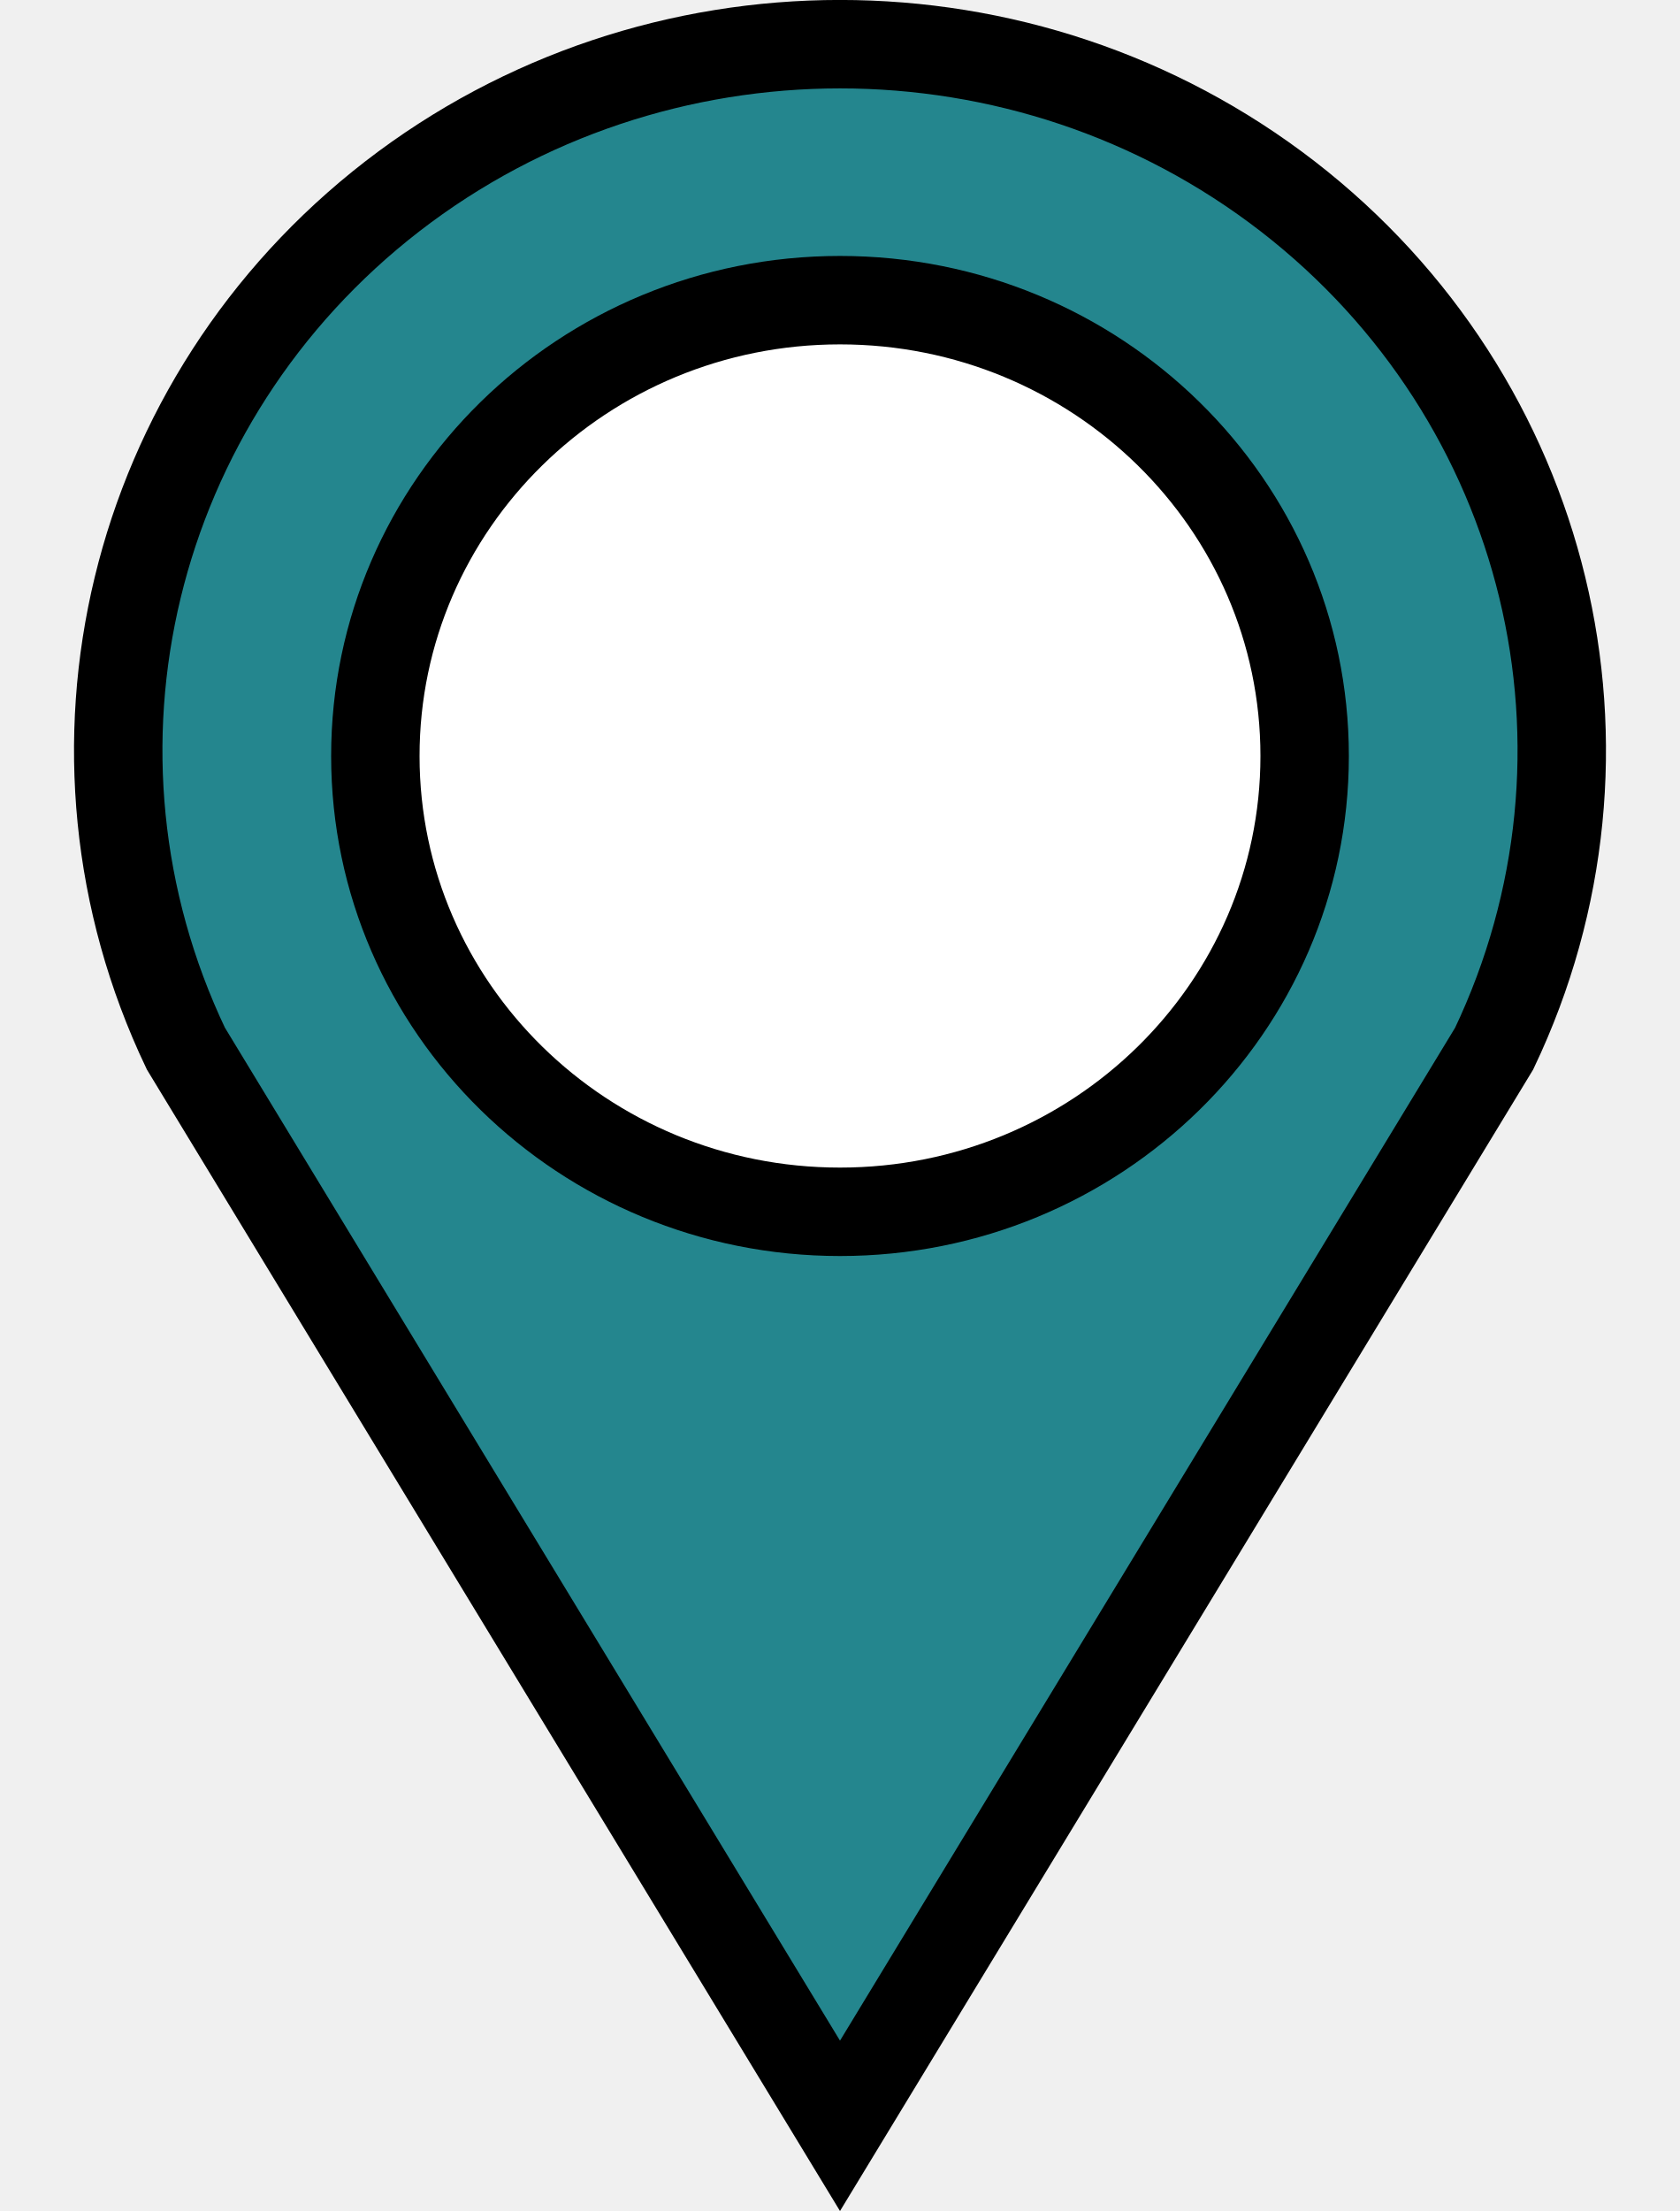
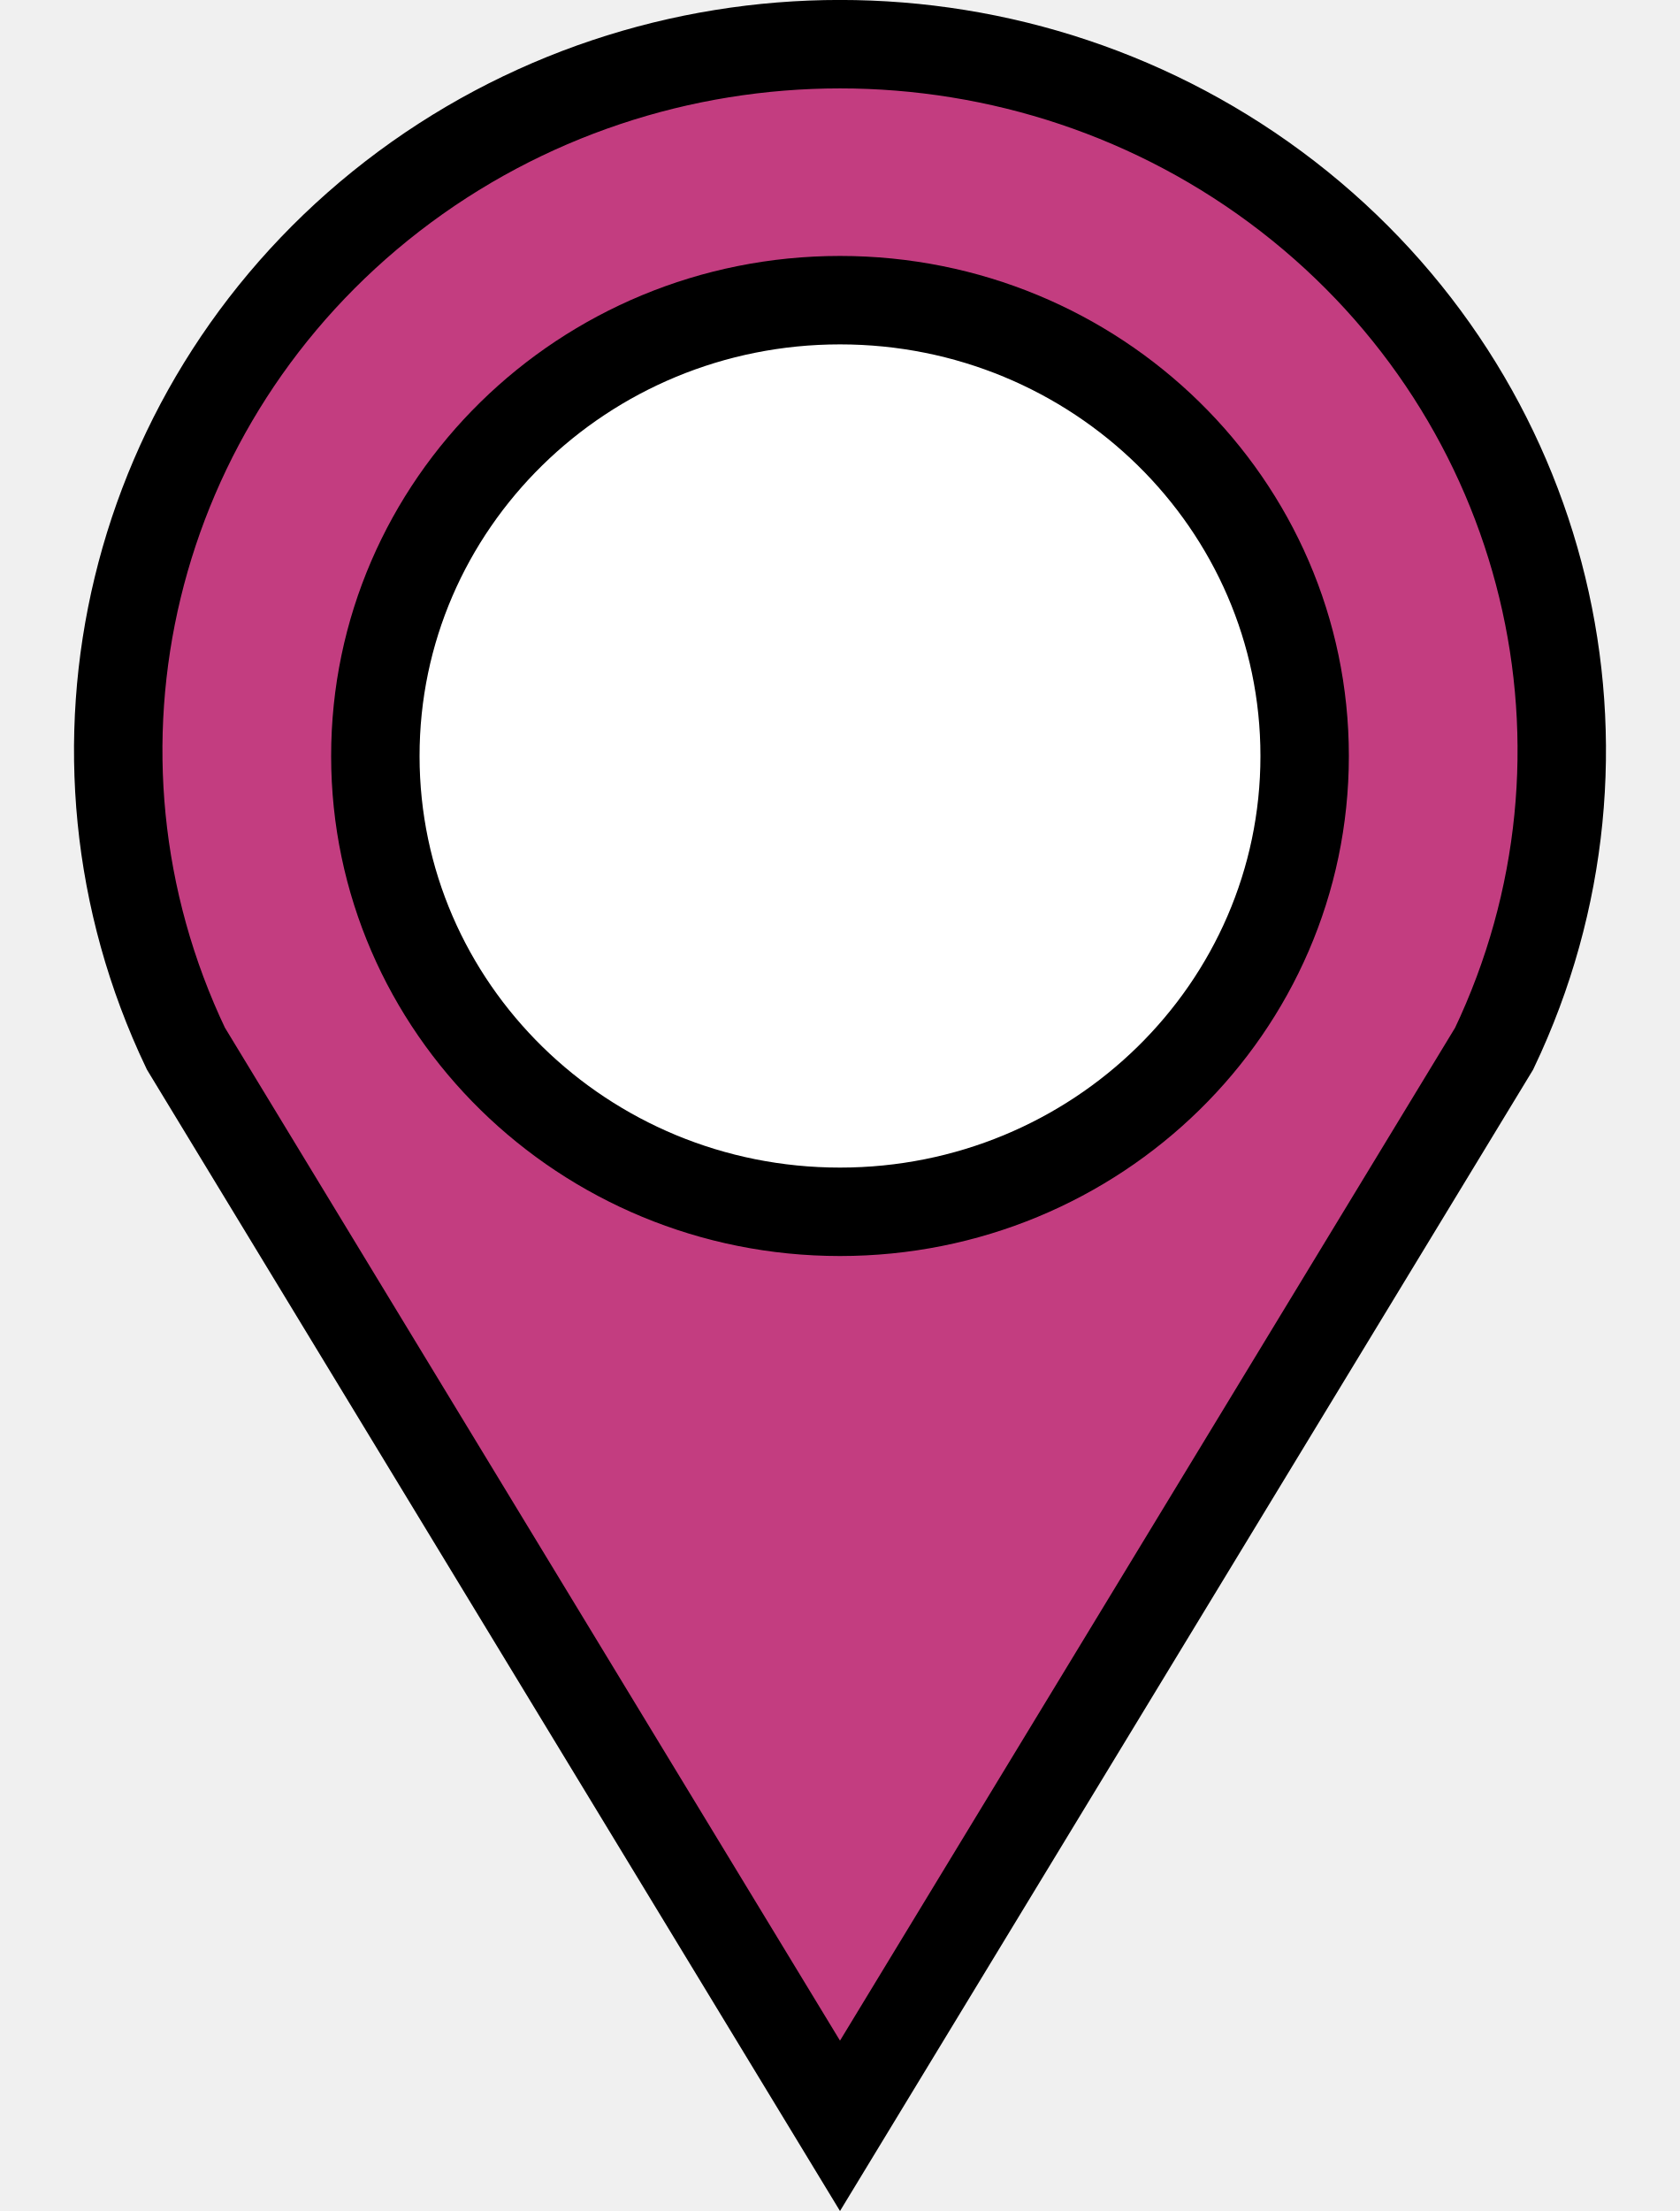
<svg xmlns="http://www.w3.org/2000/svg" height="25" viewBox="0 0 19 25" width="19">
-   <path d="M2.102 11.856C.504 8.504 1.47 4.516 4.437 2.22c2.968-2.294 7.158-2.294 10.126 0 2.967 2.296 3.933 6.284 2.335 9.637L9.5 24.037z" fill="#24868e" stroke="#000" />
+   <path d="M2.102 11.856C.504 8.504 1.47 4.516 4.437 2.22c2.968-2.294 7.158-2.294 10.126 0 2.967 2.296 3.933 6.284 2.335 9.637L9.5 24.037z" fill="#c33d80" stroke="#000" />
  <path d="M14.755 8.55A5.255 5.154 0 0 1 9.5 13.702 5.255 5.154 0 0 1 4.245 8.55 5.255 5.154 0 0 1 9.5 3.394a5.255 5.154 0 0 1 5.255 5.154z" fill="#ffffff" stroke="#000" />
</svg>
